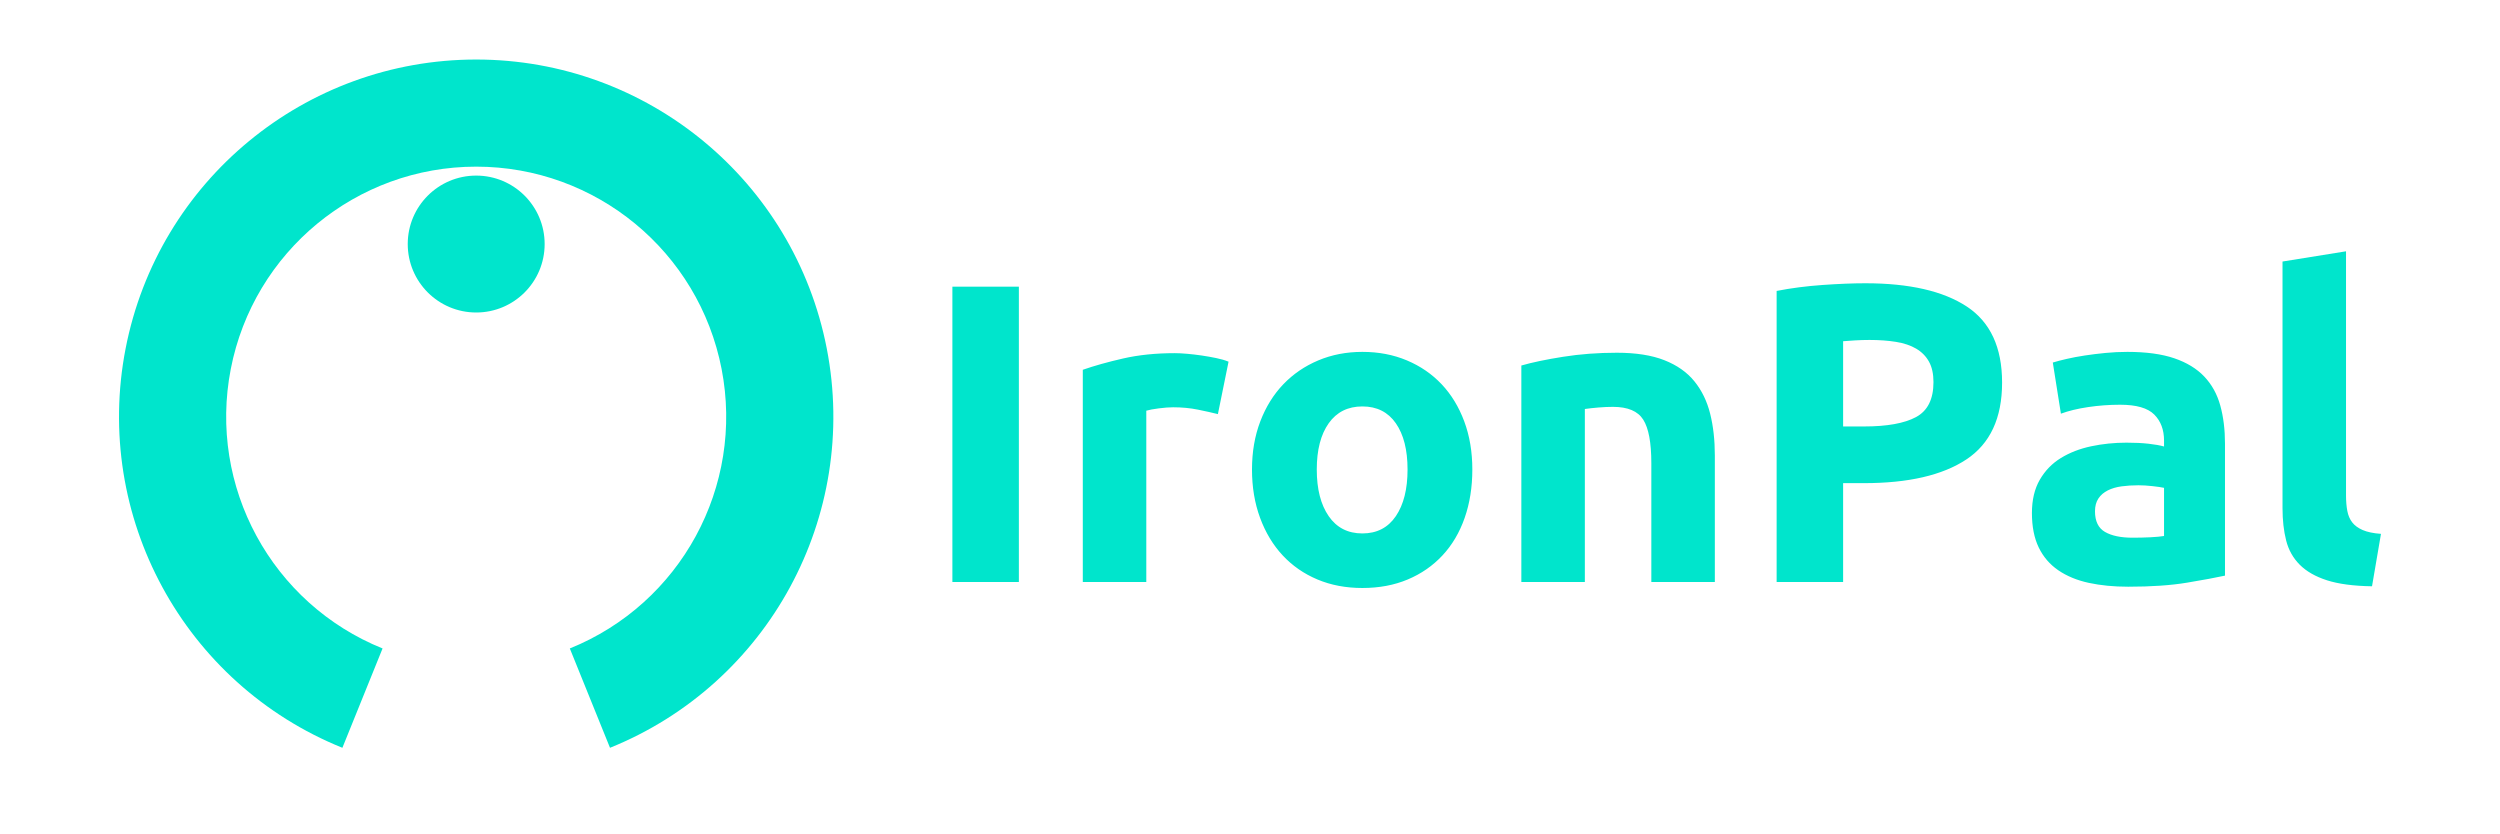
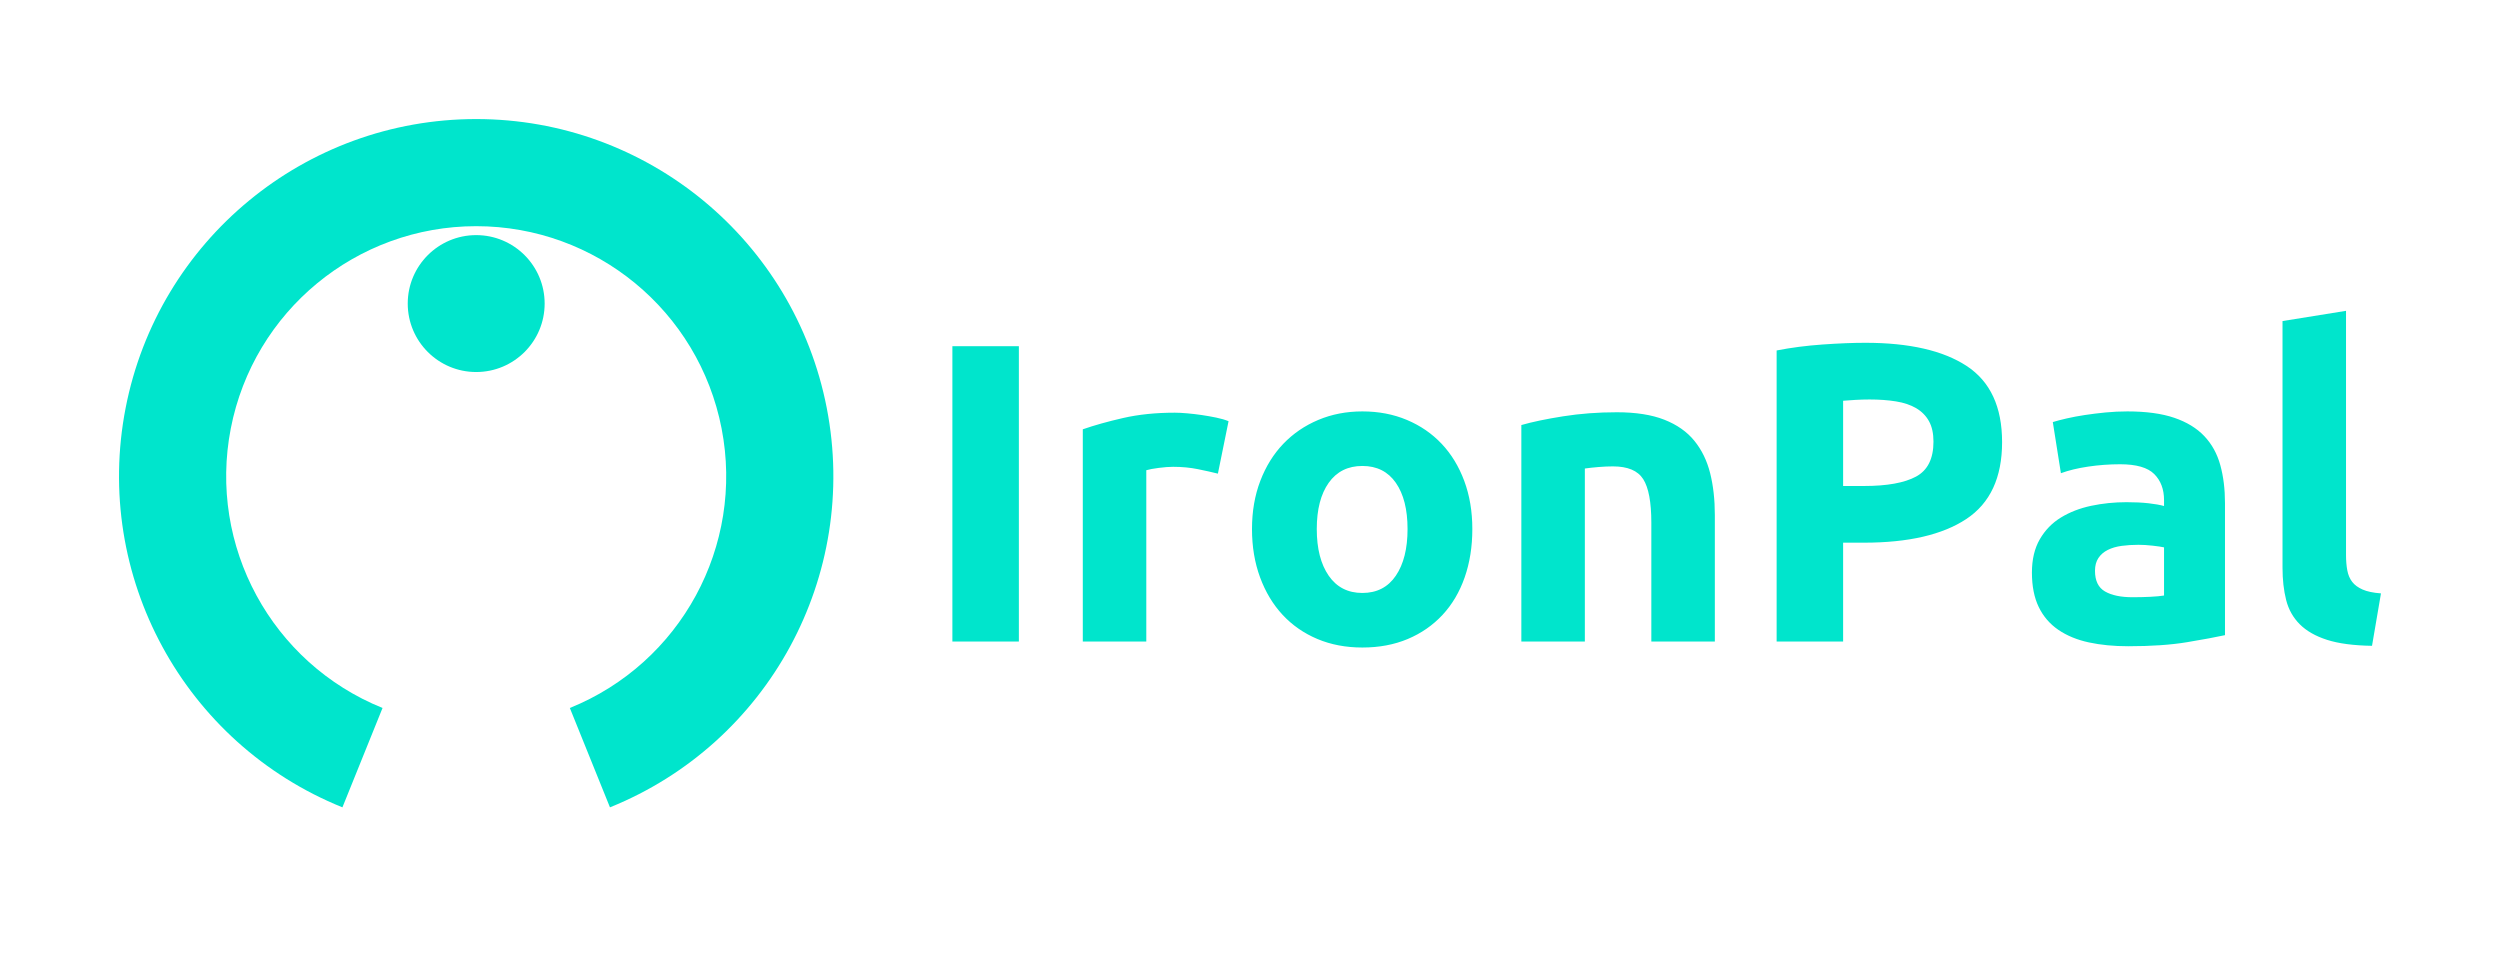
- <svg xmlns="http://www.w3.org/2000/svg" width="42.0mm" height="14.0mm" viewBox="0 0 42.0 14.0">
+ <svg xmlns="http://www.w3.org/2000/svg" width="63.0mm" height="24.0mm" viewBox="0 0 63.0 24.0">
  <g fill="#00E5CC" stroke="none">
-     <path d="M 5.752 12.563 A 6.0 6.0 0 1 1 10.248 12.563 L 9.573 10.894 A 4.2 4.2 0 1 0 6.427 10.894 Z" />
-     <circle cx="8" cy="4.1" r="1.15" />
-     <g transform="translate(15.4272 9.778) scale(0.00716 -0.00716)">
+     <path d="M 8.629 20.345 A 9.0 9.0 0 1 1 15.371 20.345 L 14.360 17.841 A 6.3 6.3 0 1 0 9.640 17.841 Z" />
+     <circle cx="12" cy="7.65" r="1.725" />
+     <g transform="translate(23.1408 16.1671) scale(0.01074 -0.01074)">
      <path d="M80 693H236V0H80ZM703 394Q683 399 656.0 404.5Q629 410 598 410Q584 410 564.5 407.5Q545 405 535 402V0H386V498Q426 512 480.5 524.5Q535 537 602 537Q614 537 631.0 535.5Q648 534 665.0 531.5Q682 529 699.0 525.5Q716 522 728 517ZM1300 264Q1300 202 1282.0 150.5Q1264 99 1230.0 62.5Q1196 26 1148.5 6.0Q1101 -14 1042 -14Q984 -14 936.5 6.0Q889 26 855.0 62.5Q821 99 802.0 150.5Q783 202 783 264Q783 326 802.5 377.0Q822 428 856.5 464.0Q891 500 938.5 520.0Q986 540 1042 540Q1099 540 1146.5 520.0Q1194 500 1228.0 464.0Q1262 428 1281.0 377.0Q1300 326 1300 264ZM1148 264Q1148 333 1120.5 372.5Q1093 412 1042 412Q991 412 963.0 372.5Q935 333 935 264Q935 195 963.0 154.5Q991 114 1042 114Q1093 114 1120.5 154.5Q1148 195 1148 264ZM1415 508Q1453 519 1513.0 528.5Q1573 538 1639 538Q1706 538 1750.5 520.5Q1795 503 1821.0 471.0Q1847 439 1858.0 395.0Q1869 351 1869 297V0H1720V279Q1720 351 1701.0 381.0Q1682 411 1630 411Q1614 411 1596.0 409.5Q1578 408 1564 406V0H1415ZM2222 701Q2377 701 2460.0 646.5Q2543 592 2543 468Q2543 343 2459.0 287.5Q2375 232 2219 232H2170V0H2014V683Q2065 693 2122.0 697.0Q2179 701 2222 701ZM2232 568Q2215 568 2198.5 567.0Q2182 566 2170 565V365H2219Q2300 365 2341.0 387.0Q2382 409 2382 469Q2382 498 2371.5 517.0Q2361 536 2341.5 547.5Q2322 559 2294.0 563.5Q2266 568 2232 568ZM2849 104Q2871 104 2891.0 105.0Q2911 106 2923 108V221Q2914 223 2896.0 225.0Q2878 227 2863 227Q2842 227 2823.5 224.5Q2805 222 2791.0 215.0Q2777 208 2769.0 196.0Q2761 184 2761 166Q2761 131 2784.5 117.5Q2808 104 2849 104ZM2837 540Q2903 540 2947.0 525.0Q2991 510 3017.5 482.0Q3044 454 3055.0 414.0Q3066 374 3066 325V15Q3034 8 2977.0 -1.5Q2920 -11 2839 -11Q2788 -11 2746.5 -2.0Q2705 7 2675.0 27.5Q2645 48 2629.0 81.0Q2613 114 2613 162Q2613 208 2631.5 240.0Q2650 272 2681.0 291.0Q2712 310 2752.0 318.5Q2792 327 2835 327Q2864 327 2886.5 324.5Q2909 322 2923 318V332Q2923 370 2900.0 393.0Q2877 416 2820 416Q2782 416 2745.0 410.5Q2708 405 2681 395L2662 515Q2675 519 2694.5 523.5Q2714 528 2737.0 531.5Q2760 535 2785.5 537.5Q2811 540 2837 540ZM3411 -10Q3346 -9 3305.5 4.0Q3265 17 3241.5 40.5Q3218 64 3209.5 97.5Q3201 131 3201 173V752L3350 776V203Q3350 183 3353.0 167.0Q3356 151 3364.5 140.0Q3373 129 3389.0 122.0Q3405 115 3432 113Z" />
    </g>
  </g>
</svg>
